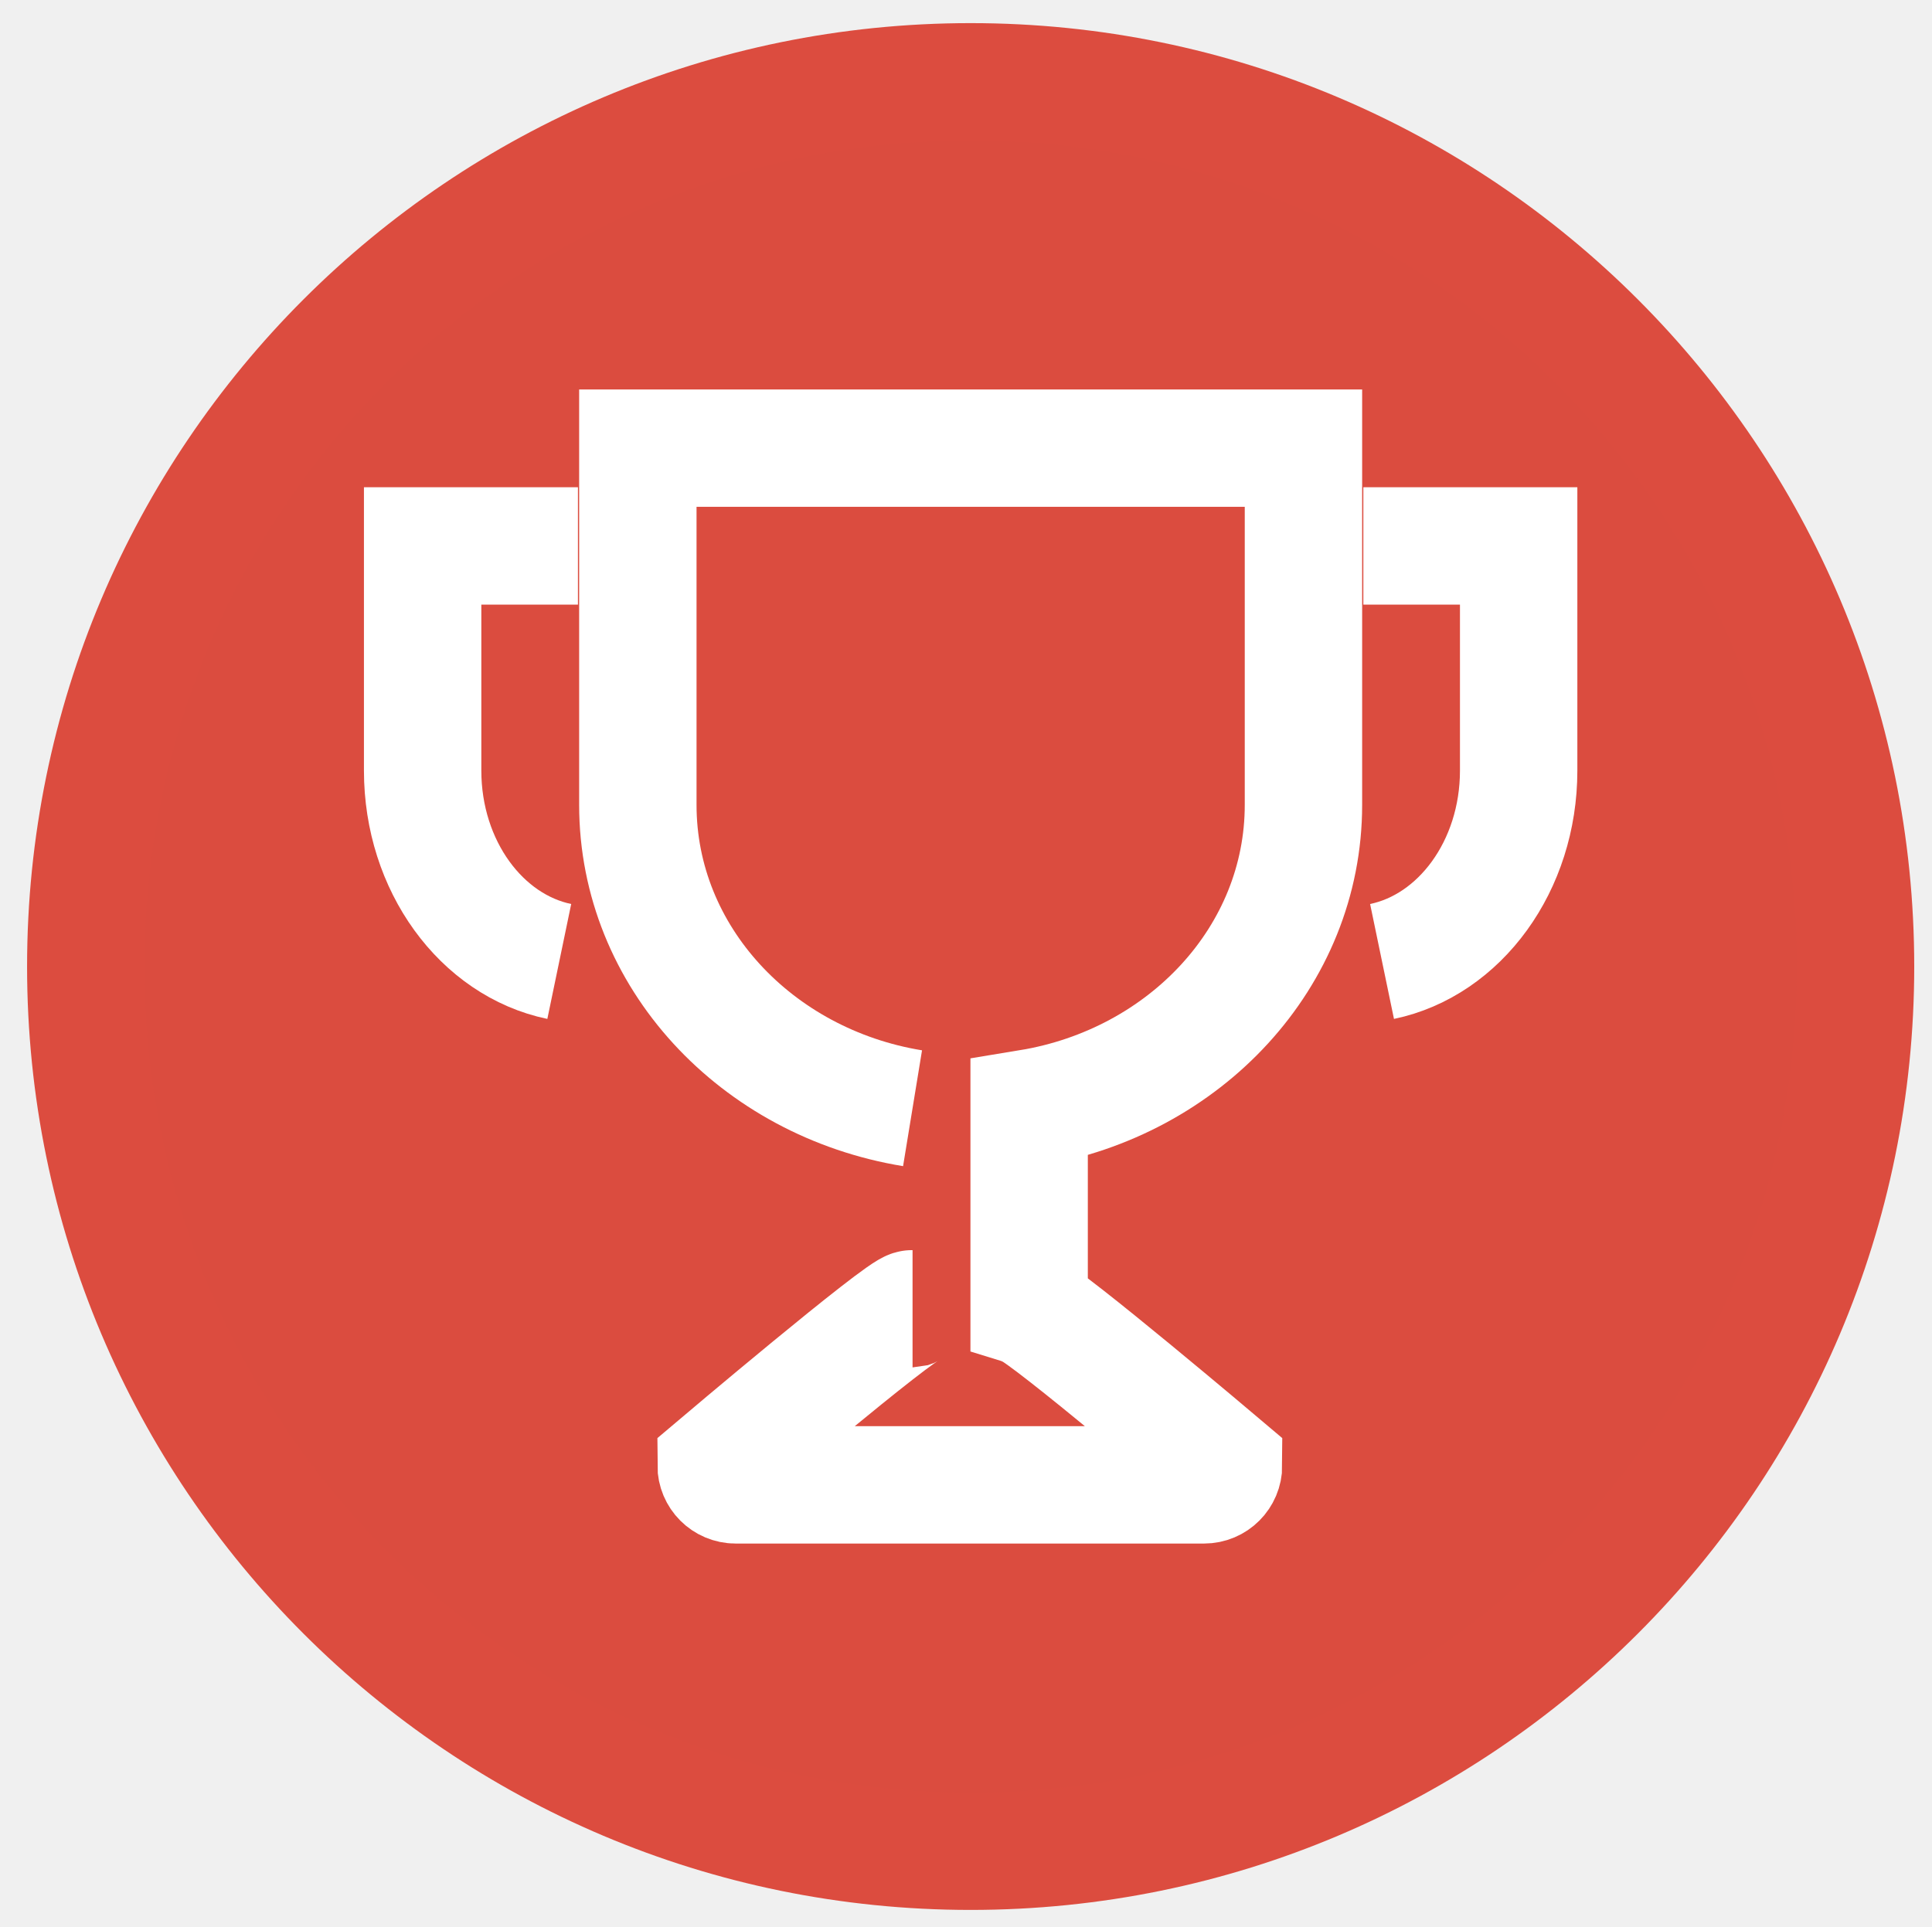
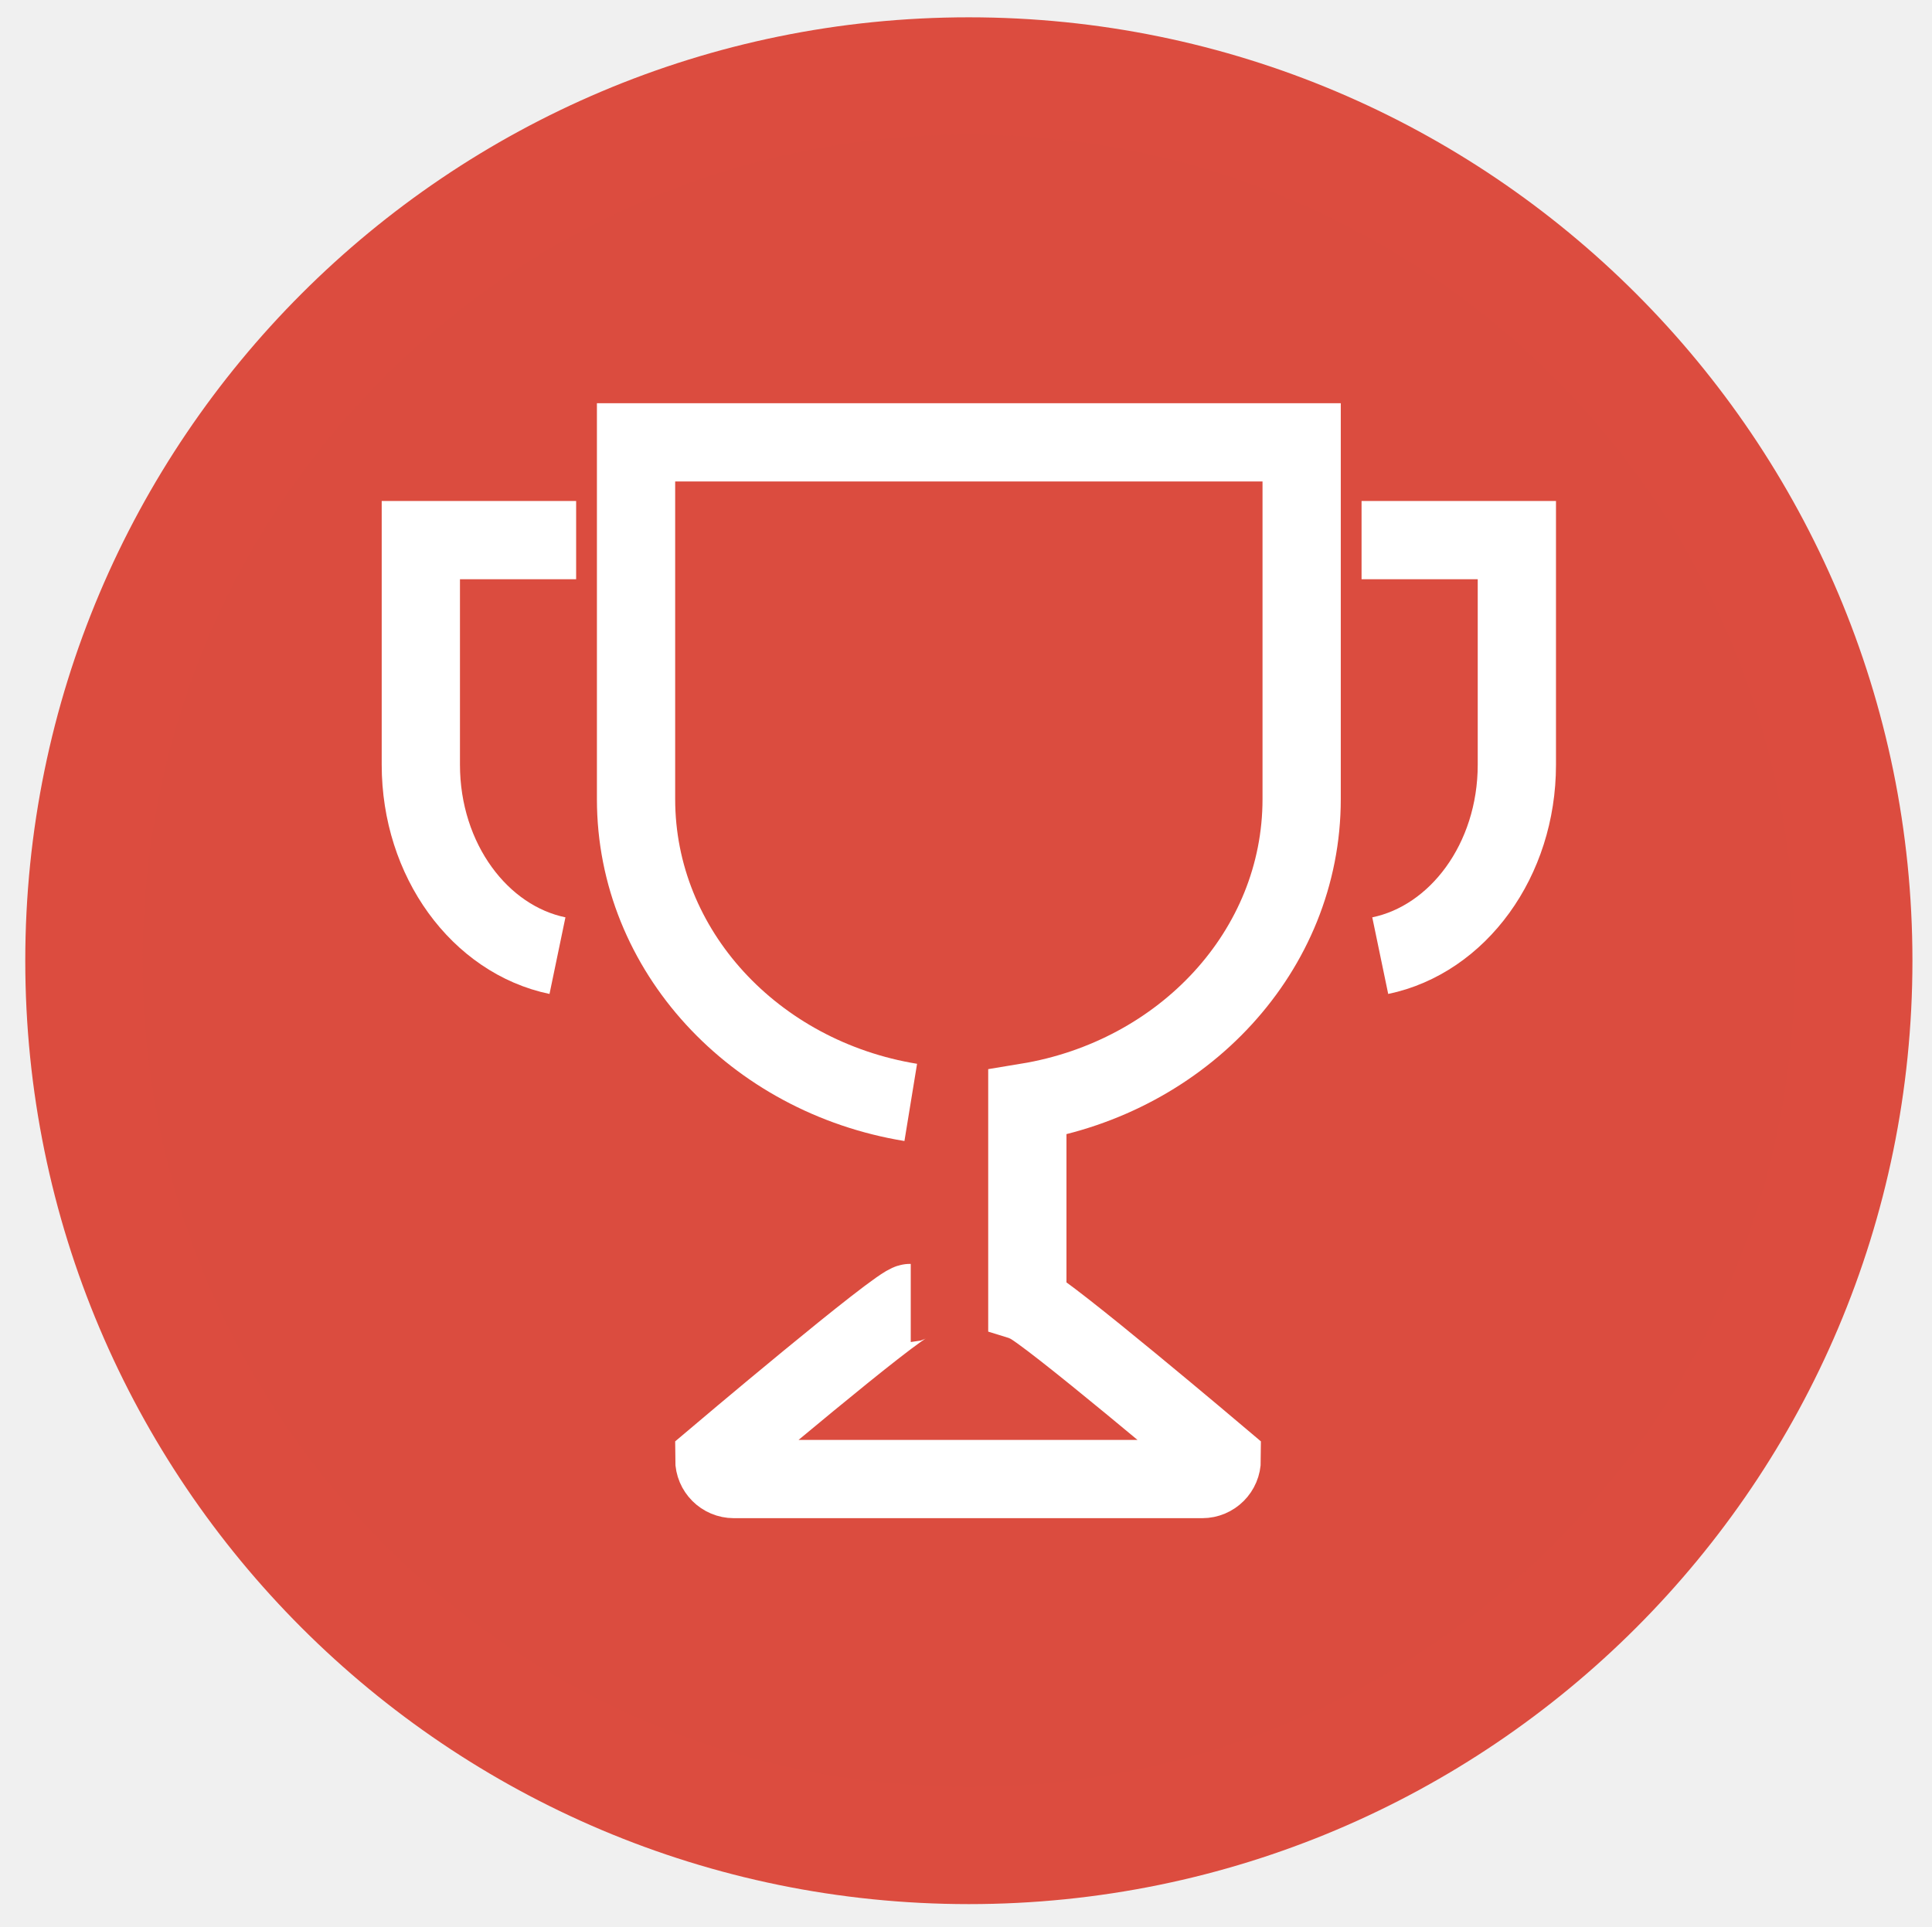
<svg xmlns="http://www.w3.org/2000/svg" version="1.1" id="Layer_1" x="0px" y="0px" width="98.75px" height="98.5px" viewBox="1551 1181 98.75 98.5" enable-background="new 1551 1181 98.75 98.5" xml:space="preserve">
-   <circle fill="#DB4C3F" stroke="#DC4C3F" stroke-width="6" stroke-miterlimit="10" cx="1600.613" cy="1230.411" r="45.229" />
+   <circle fill="#DB4C3F" stroke="#DC4C3F" stroke-width="6" stroke-miterlimit="10" cx="1600.521" cy="1230.114" r="45.229" />
  <g>
-     <path fill="none" stroke="#FFFFFF" stroke-width="6" stroke-miterlimit="10" d="M1597.643,1247.91h-0.041c-0.553,0-10,8-10,8   c0,0.553,0.447,1,1,1h23.938c0.554,0,1-0.447,1-1c0,0-9.066-7.676-9.938-7.971v-10.287c7.967-1.311,14.021-7.744,14.021-15.502   v-18.24h-34.021v18.24c0,7.764,6.064,14.201,14.041,15.506" />
-     <path fill="none" stroke="#FFFFFF" stroke-width="6" stroke-miterlimit="10" d="M1621.64,1230.152   c3.968-0.824,6.983-4.875,6.983-9.76v-11.482h-7.938" />
-     <path fill="none" stroke="#FFFFFF" stroke-width="6" stroke-miterlimit="10" d="M1579.586,1230.152   c-3.969-0.824-6.984-4.875-6.984-9.76v-11.482h7.938" />
+     <path fill="none" stroke="#FFFFFF" stroke-width="4" stroke-miterlimit="10" d="M1597.551,1247.613h-0.041c-0.553,0-10,8-10,8   c0,0.552,0.447,1,1,1h23.938c0.554,0,1-0.448,1-1c0,0-9.066-7.677-9.938-7.972v-10.286c7.967-1.312,14.021-7.745,14.021-15.503   v-18.239h-34.021v18.239c0,7.764,6.064,14.202,14.041,15.506" />
+     <path fill="none" stroke="#FFFFFF" stroke-width="4" stroke-miterlimit="10" d="M1621.548,1229.855   c3.968-0.825,6.983-4.876,6.983-9.76v-11.482h-7.938" />
+     <path fill="none" stroke="#FFFFFF" stroke-width="4" stroke-miterlimit="10" d="M1579.494,1229.855   c-3.969-0.825-6.984-4.876-6.984-9.76v-11.482h7.938" />
  </g>
</svg>
